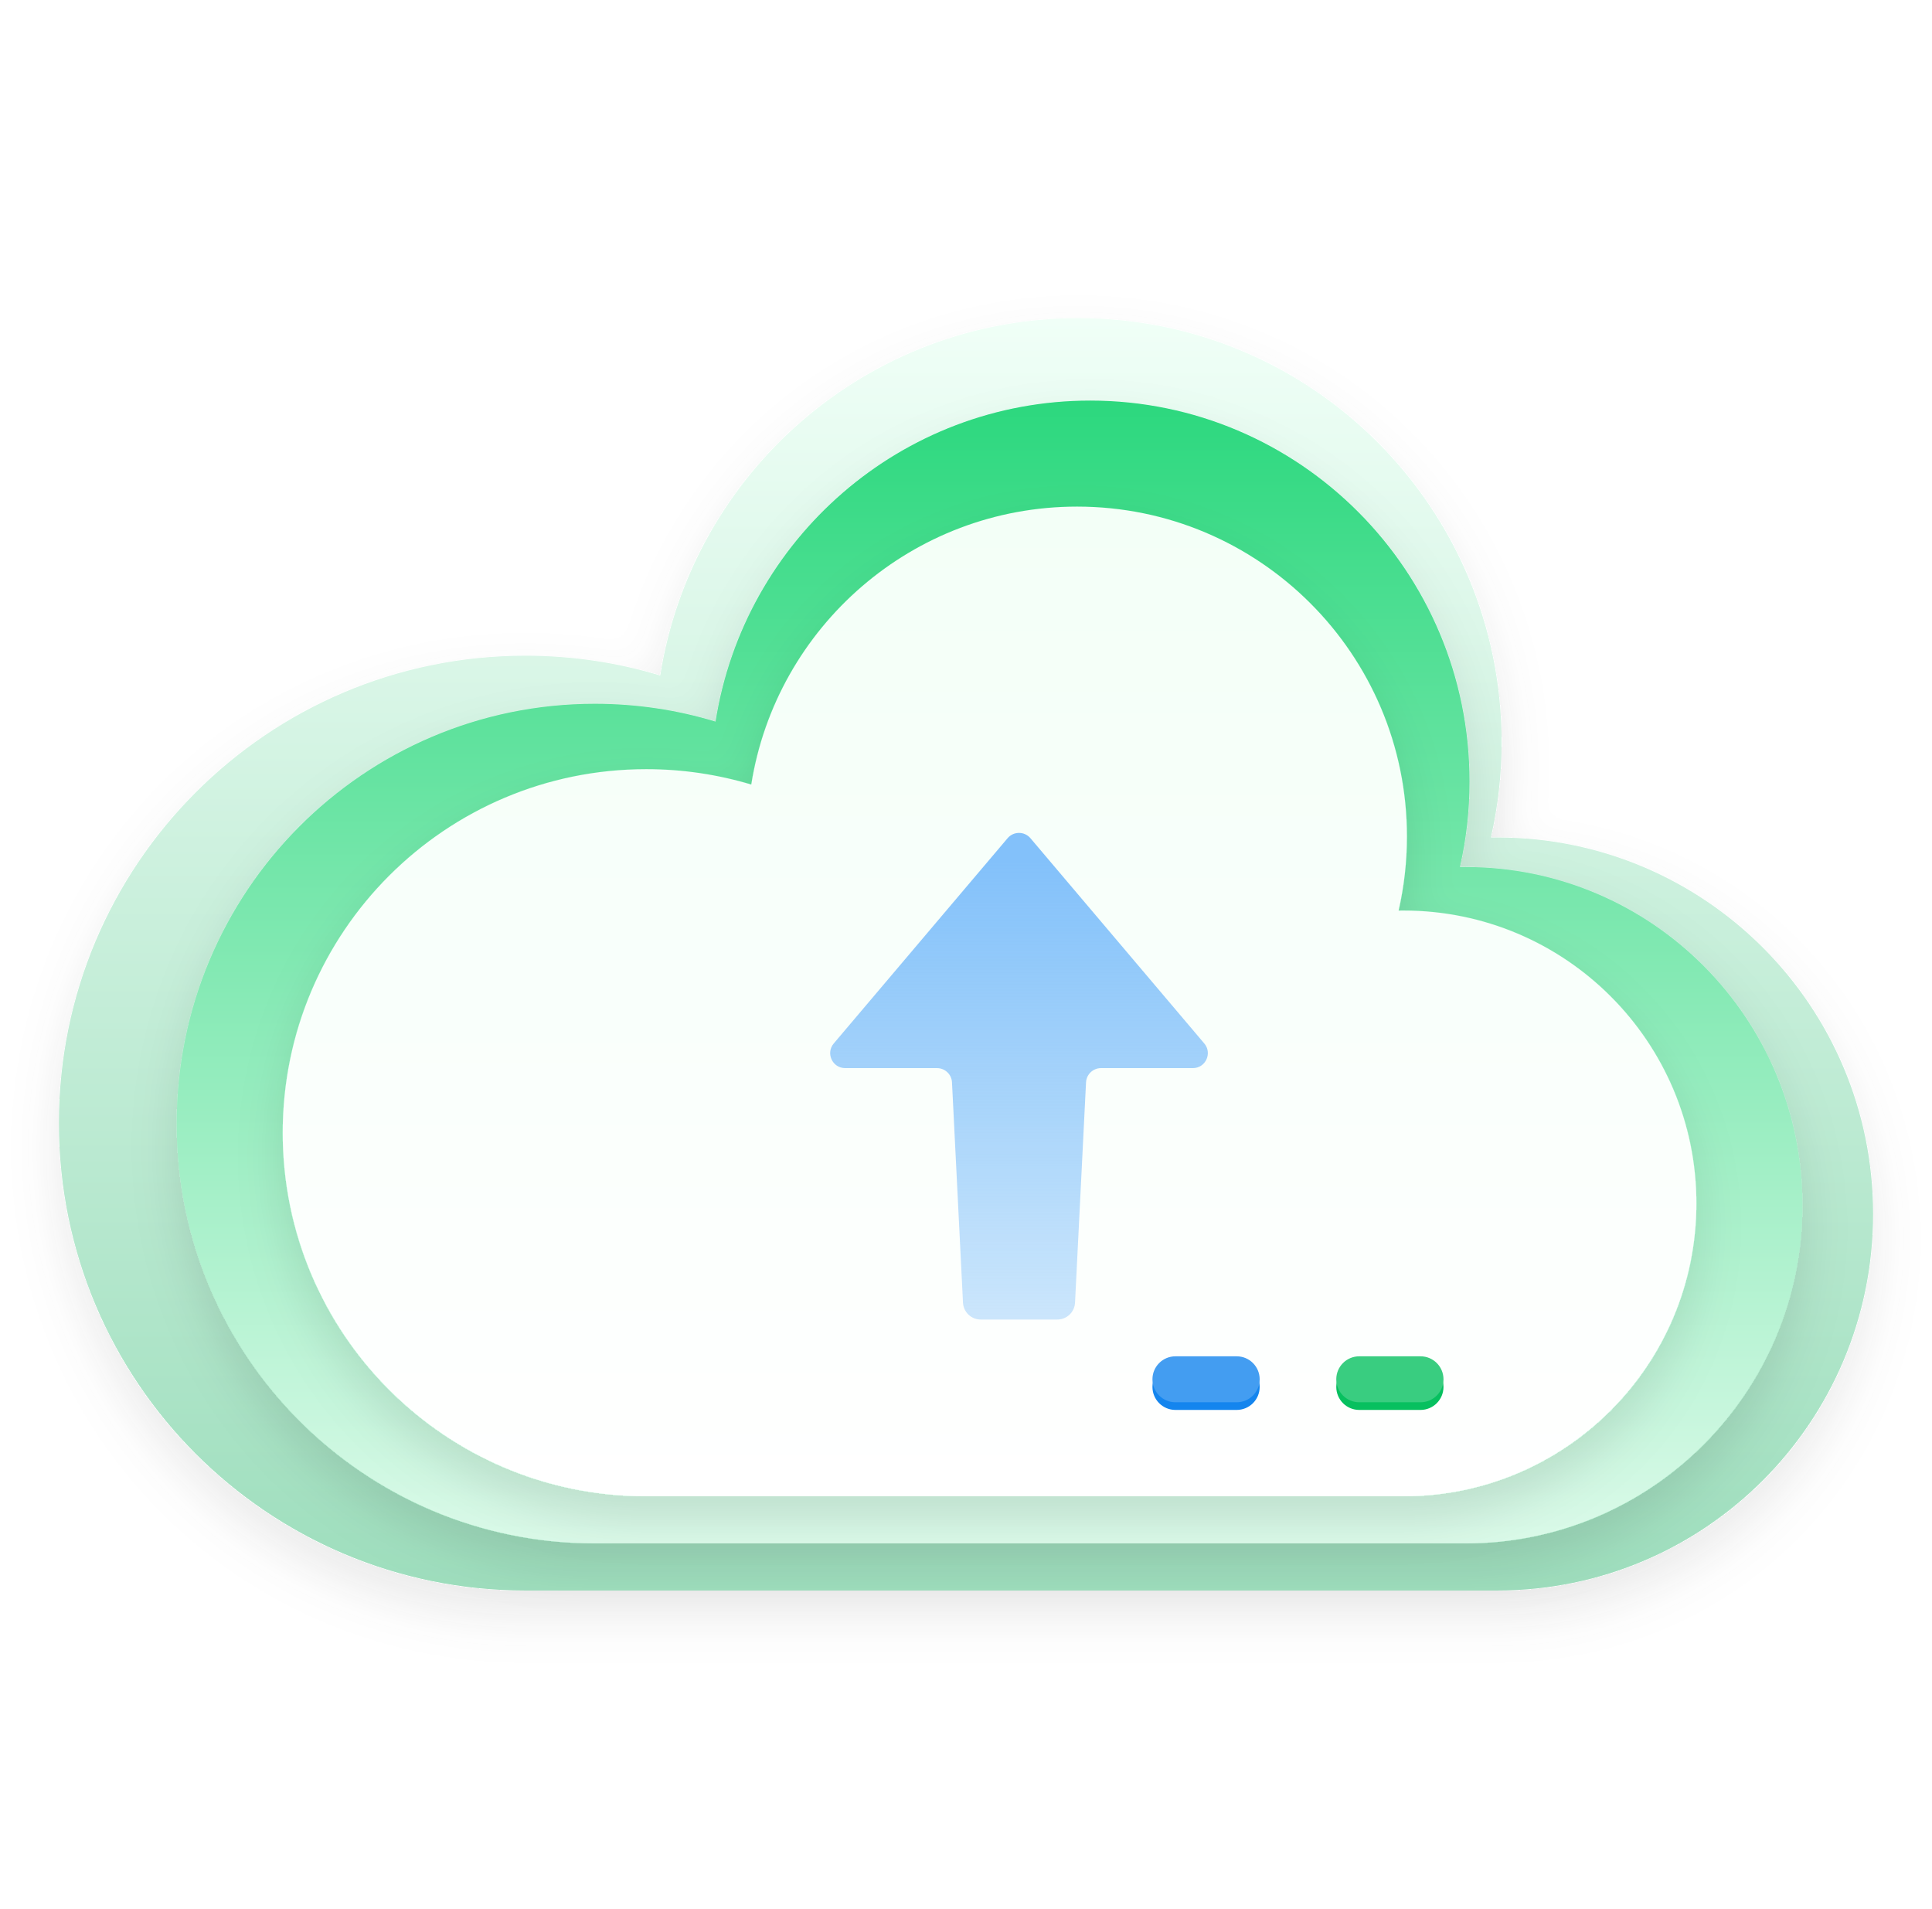
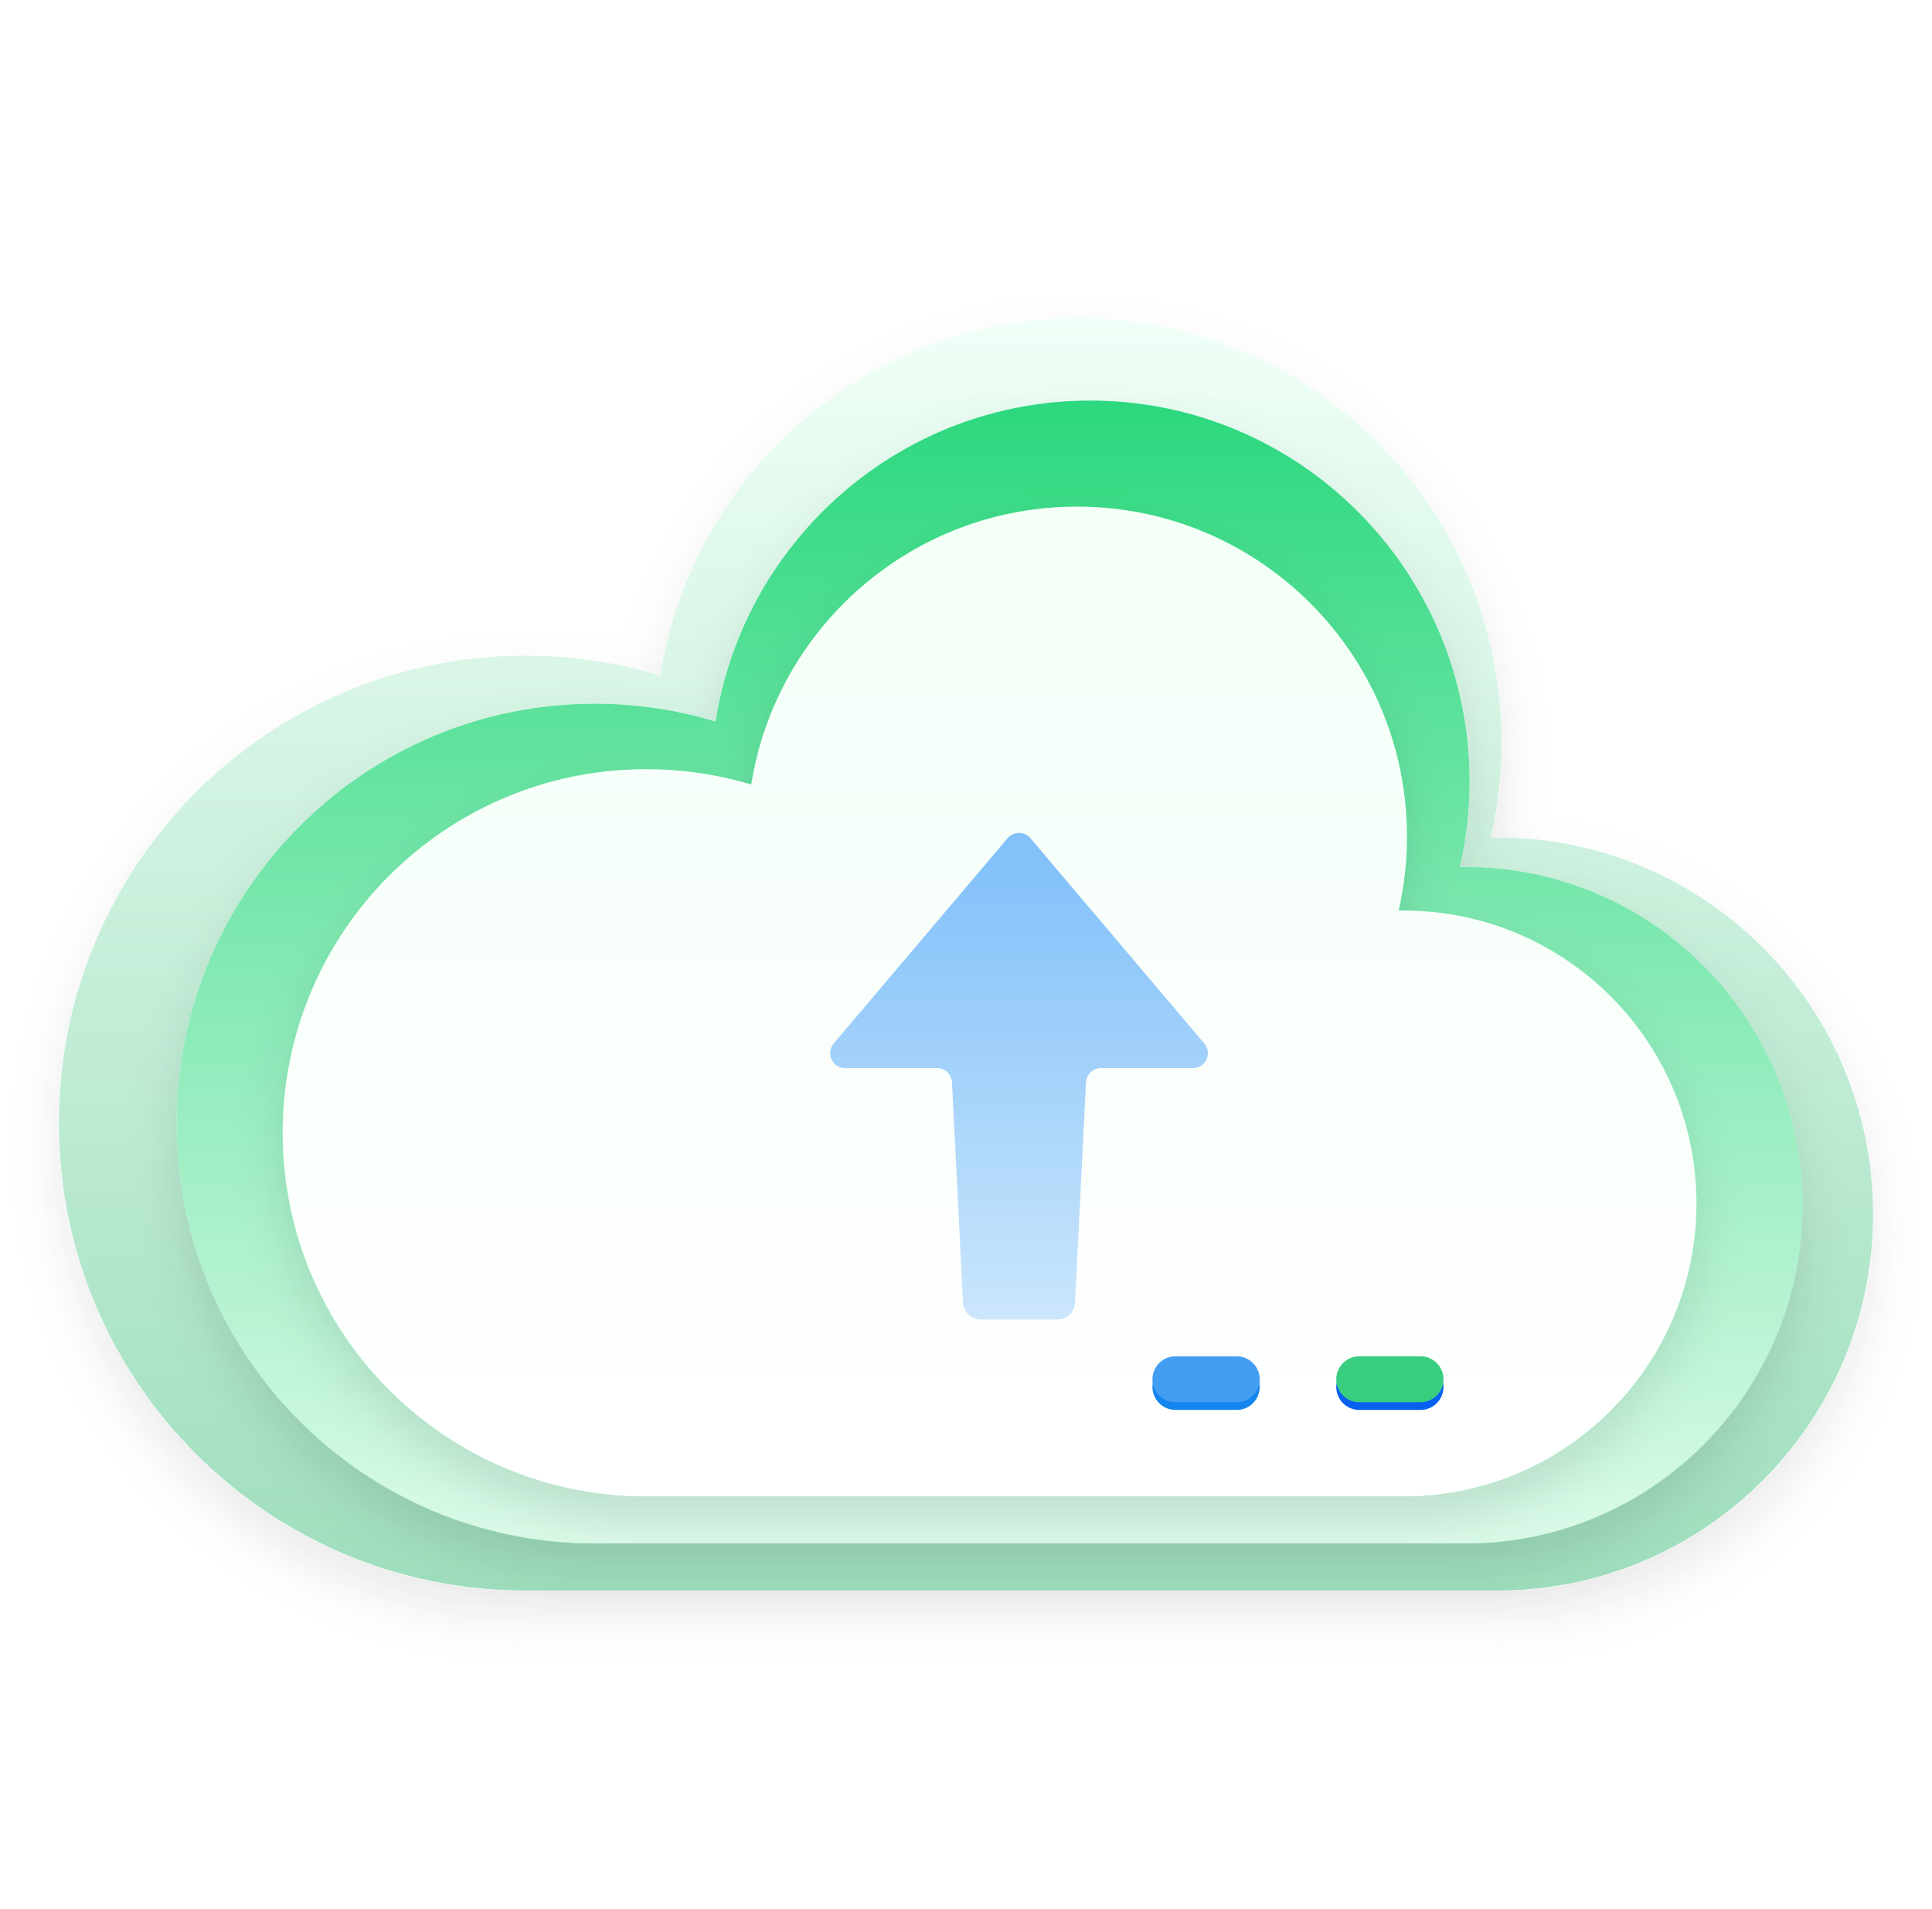
<svg xmlns="http://www.w3.org/2000/svg" width="164" height="162" viewBox="0 0 164 162" fill="none">
  <g filter="url(#filter0_d_6022_51714)">
    <path d="M44.6 135C22.73 135 5 117.238 5 95.326C5 73.415 22.73 55.653 44.6 55.653C48.578 55.653 52.42 56.241 56.043 57.334C58.755 40.144 73.612 27 91.533 27C111.378 27 127.467 43.118 127.467 63C127.467 65.78 127.152 68.487 126.556 71.086C126.737 71.083 126.919 71.082 127.1 71.082C144.718 71.082 159 85.39 159 103.041C159 120.691 144.718 135 127.1 135H44.6Z" fill="url(#paint0_linear_6022_51714)" />
  </g>
  <g filter="url(#filter1_d_6022_51714)">
    <path d="M50.486 131C30.888 131 15 115.047 15 95.367C15 75.688 30.888 59.735 50.486 59.735C54.051 59.735 57.493 60.263 60.739 61.245C63.17 45.805 76.484 34 92.543 34C110.326 34 124.743 48.476 124.743 66.333C124.743 68.831 124.46 71.261 123.927 73.596C124.089 73.593 124.252 73.592 124.414 73.592C140.202 73.592 153 86.443 153 102.296C153 118.149 140.202 131 124.414 131H50.486Z" fill="url(#paint1_linear_6022_51714)" />
  </g>
  <g filter="url(#filter2_d_6022_51714)">
    <path d="M54.857 127C37.815 127 24 113.185 24 96.143C24 79.101 37.815 65.286 54.857 65.286C57.957 65.286 60.951 65.743 63.773 66.594C65.887 53.223 77.464 43 91.429 43C106.892 43 119.429 55.536 119.429 71C119.429 73.162 119.183 75.268 118.719 77.289C118.86 77.287 119.002 77.286 119.143 77.286C132.871 77.286 144 88.415 144 102.143C144 115.871 132.871 127 119.143 127H54.857Z" fill="url(#paint2_linear_6022_51714)" />
  </g>
  <path d="M97.827 117.721C97.827 116.644 98.7 115.771 99.778 115.771H104.978C106.056 115.771 106.929 116.644 106.929 117.721V117.721C106.929 118.799 106.056 119.672 104.978 119.672H99.778C98.7 119.672 97.827 118.799 97.827 117.721V117.721Z" fill="#1485EE" />
-   <path d="M113.431 117.721C113.431 116.644 114.304 115.771 115.381 115.771H120.582C121.659 115.771 122.532 116.644 122.532 117.721V117.721C122.532 118.799 121.659 119.672 120.582 119.672H115.381C114.304 119.672 113.431 118.799 113.431 117.721V117.721Z" fill="#07C05F" />
+   <path d="M113.431 117.721C113.431 116.644 114.304 115.771 115.381 115.771H120.582C121.659 115.771 122.532 116.644 122.532 117.721V117.721C122.532 118.799 121.659 119.672 120.582 119.672H115.381C114.304 119.672 113.431 118.799 113.431 117.721V117.721Z" fill="#0660F3" />
  <rect x="97.827" y="115.121" width="9.102" height="3.901" rx="1.95" fill="#439DF1" />
  <rect x="113.431" y="115.121" width="9.102" height="3.901" rx="1.95" fill="#39CD80" />
  <path d="M87.471 71.146L102.226 88.567C102.926 89.393 102.339 90.66 101.256 90.66L93.46 90.66C92.782 90.66 92.223 91.192 92.189 91.869L91.255 110.568C91.215 111.37 90.553 112 89.75 112L83.25 112C82.447 112 81.785 111.37 81.745 110.568L80.811 91.869C80.777 91.192 80.218 90.66 79.54 90.66L71.744 90.66C70.661 90.66 70.073 89.393 70.774 88.567L85.529 71.146C86.037 70.546 86.963 70.546 87.471 71.146Z" fill="url(#paint3_linear_6022_51714)" />
  <defs>
    <filter id="filter0_d_6022_51714" x="0.79" y="24.895" width="162.421" height="116.421" filterUnits="userSpaceOnUse" color-interpolation-filters="sRGB">
      <feFlood flood-opacity="0" result="BackgroundImageFix" />
      <feColorMatrix in="SourceAlpha" type="matrix" values="0 0 0 0 0 0 0 0 0 0 0 0 0 0 0 0 0 0 127 0" result="hardAlpha" />
      <feOffset dy="2.105" />
      <feGaussianBlur stdDeviation="2.105" />
      <feComposite in2="hardAlpha" operator="out" />
      <feColorMatrix type="matrix" values="0 0 0 0 0.193 0 0 0 0 0.193 0 0 0 0 0.193 0 0 0 0.1 0" />
      <feBlend mode="normal" in2="BackgroundImageFix" result="effect1_dropShadow_6022_51714" />
      <feBlend mode="normal" in="SourceGraphic" in2="effect1_dropShadow_6022_51714" result="shape" />
    </filter>
    <filter id="filter1_d_6022_51714" x="11" y="32" width="146" height="105" filterUnits="userSpaceOnUse" color-interpolation-filters="sRGB">
      <feFlood flood-opacity="0" result="BackgroundImageFix" />
      <feColorMatrix in="SourceAlpha" type="matrix" values="0 0 0 0 0 0 0 0 0 0 0 0 0 0 0 0 0 0 127 0" result="hardAlpha" />
      <feOffset dy="2" />
      <feGaussianBlur stdDeviation="2" />
      <feComposite in2="hardAlpha" operator="out" />
      <feColorMatrix type="matrix" values="0 0 0 0 0 0 0 0 0 0 0 0 0 0 0 0 0 0 0.1 0" />
      <feBlend mode="normal" in2="BackgroundImageFix" result="effect1_dropShadow_6022_51714" />
      <feBlend mode="normal" in="SourceGraphic" in2="effect1_dropShadow_6022_51714" result="shape" />
    </filter>
    <filter id="filter2_d_6022_51714" x="20" y="41" width="128" height="92" filterUnits="userSpaceOnUse" color-interpolation-filters="sRGB">
      <feFlood flood-opacity="0" result="BackgroundImageFix" />
      <feColorMatrix in="SourceAlpha" type="matrix" values="0 0 0 0 0 0 0 0 0 0 0 0 0 0 0 0 0 0 127 0" result="hardAlpha" />
      <feOffset dy="2" />
      <feGaussianBlur stdDeviation="2" />
      <feComposite in2="hardAlpha" operator="out" />
      <feColorMatrix type="matrix" values="0 0 0 0 0 0 0 0 0 0 0 0 0 0 0 0 0 0 0.1 0" />
      <feBlend mode="normal" in2="BackgroundImageFix" result="effect1_dropShadow_6022_51714" />
      <feBlend mode="normal" in="SourceGraphic" in2="effect1_dropShadow_6022_51714" result="shape" />
    </filter>
    <linearGradient id="paint0_linear_6022_51714" x1="82" y1="27" x2="82" y2="134.714" gradientUnits="userSpaceOnUse">
      <stop stop-color="#F0FFF7" />
      <stop offset="1" stop-color="#9EDEBD" />
    </linearGradient>
    <linearGradient id="paint1_linear_6022_51714" x1="84" y1="131" x2="84" y2="34" gradientUnits="userSpaceOnUse">
      <stop stop-color="#DBFAE9" />
      <stop offset="1" stop-color="#2CD87E" />
    </linearGradient>
    <linearGradient id="paint2_linear_6022_51714" x1="84" y1="43" x2="84" y2="127" gradientUnits="userSpaceOnUse">
      <stop stop-color="#F3FFF7" />
      <stop offset="1" stop-color="white" />
    </linearGradient>
    <linearGradient id="paint3_linear_6022_51714" x1="86.5" y1="73.169" x2="86.5" y2="138.762" gradientUnits="userSpaceOnUse">
      <stop stop-color="#83C1FA" />
      <stop offset="1" stop-color="#83C1FA" stop-opacity="0" />
    </linearGradient>
  </defs>
</svg>
